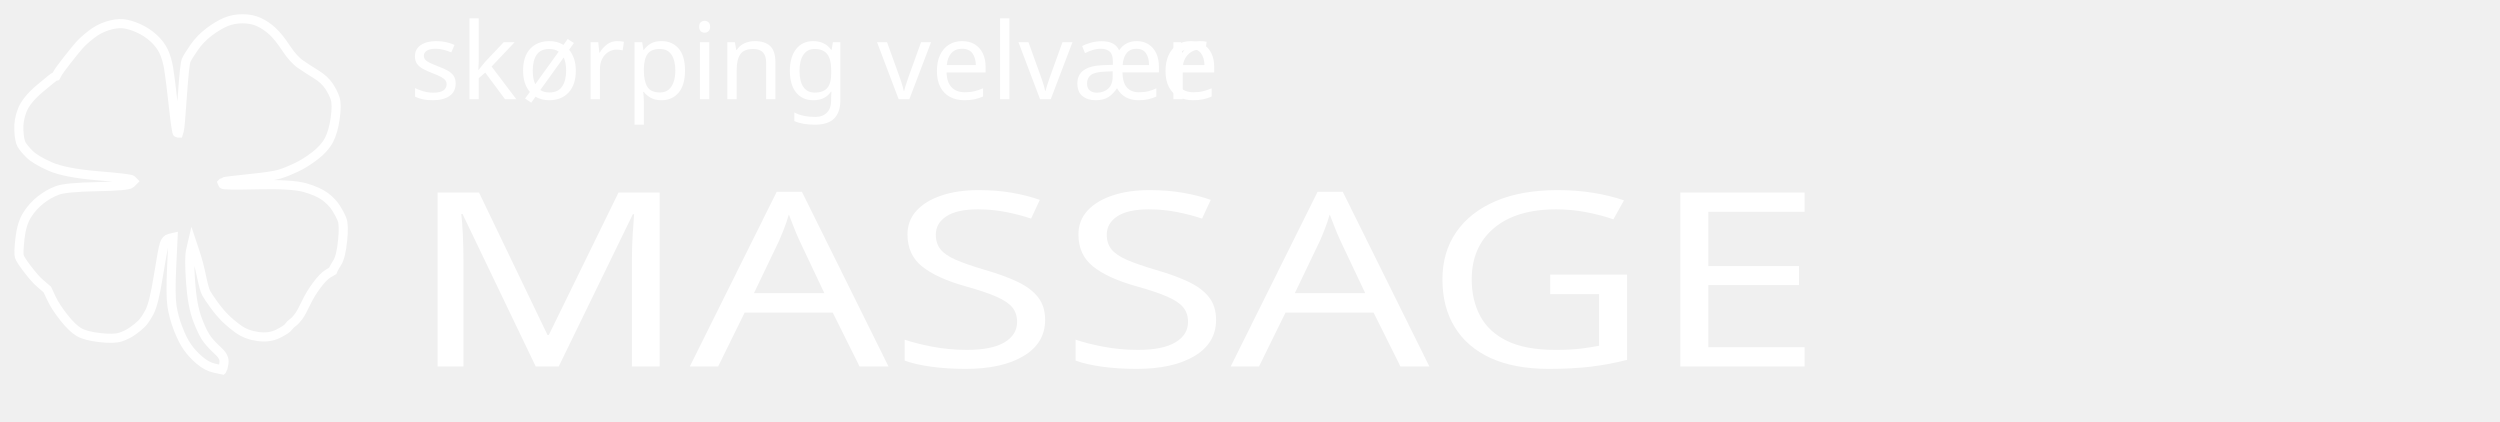
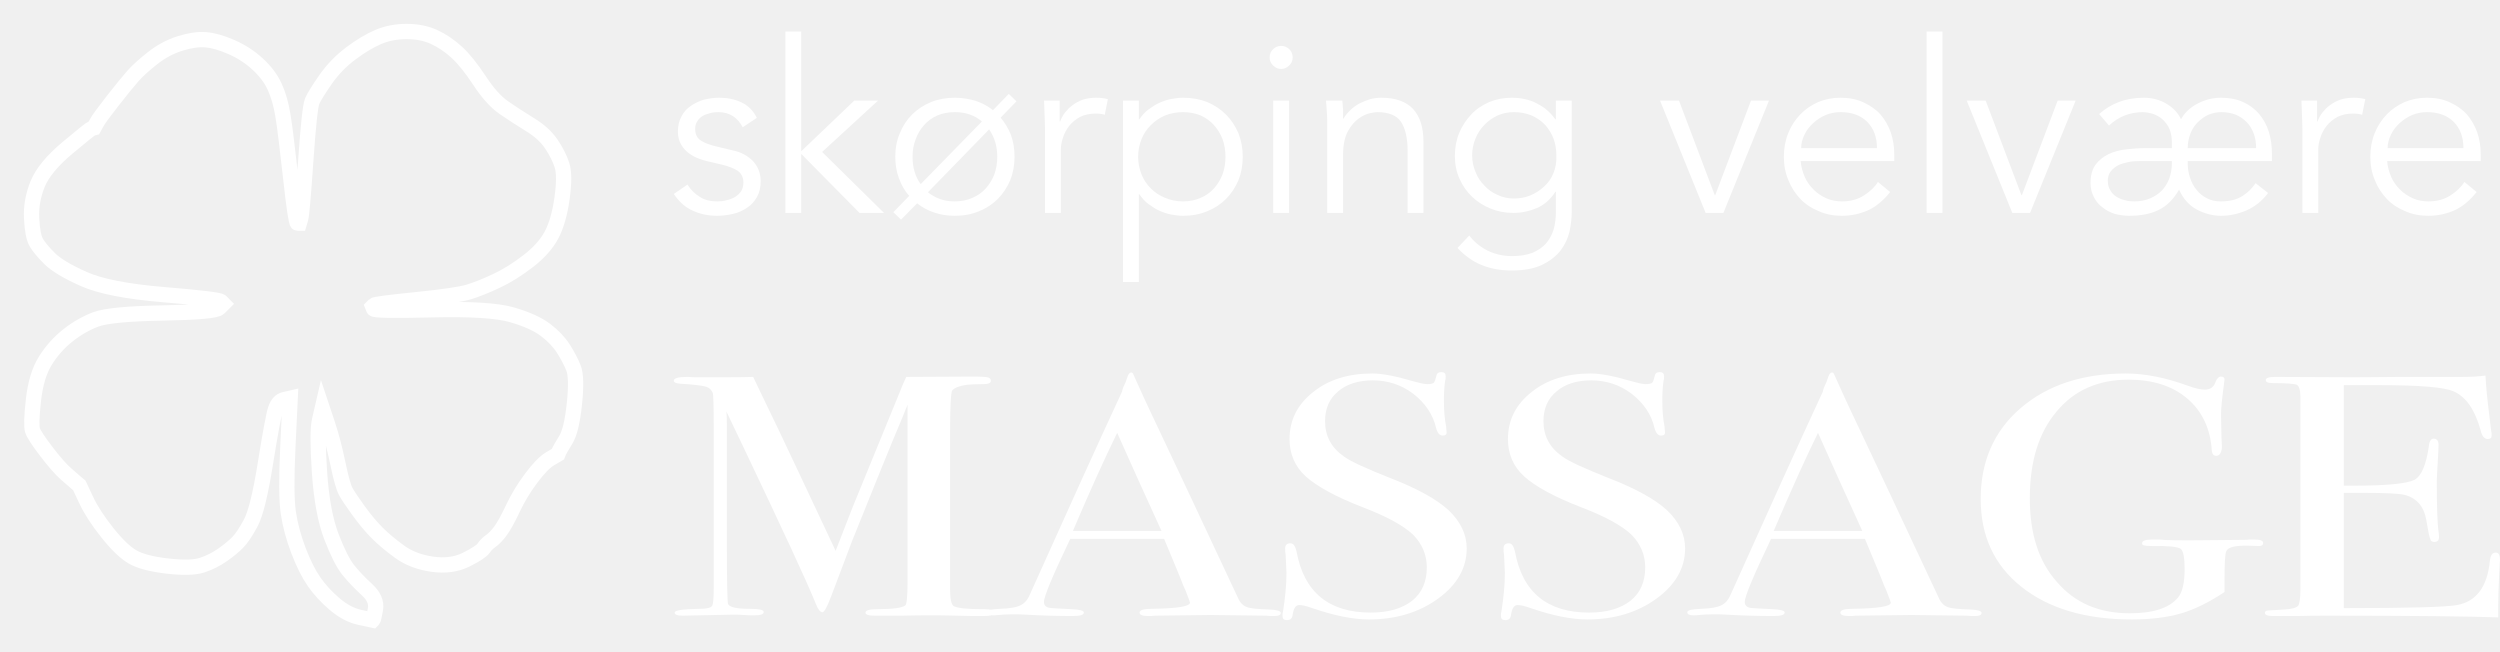
- <svg xmlns="http://www.w3.org/2000/svg" width="100%" height="100%" viewBox="0 0 700 118" version="1.1" xml:space="preserve" style="fill-rule:evenodd;clip-rule:evenodd;">
-   <g transform="matrix(1,0,0,1,-1286.05,-48.3595)">
-     <g transform="matrix(1,0,0,1,1606.3,2.84217e-14)">
-       <g transform="matrix(0.595436,0,0,0.595436,-1458.9,-119.361)">
+ <svg xmlns="http://www.w3.org/2000/svg" width="100%" height="100%" viewBox="0 0 675 176" version="1.1" xml:space="preserve" style="fill-rule:evenodd;clip-rule:evenodd;">
+   <g transform="matrix(1,0,0,1,-1372.22,-207.001)">
+     <g transform="matrix(1,0,0,1,-0.270341,0)">
+       <g transform="matrix(0.808676,0,0,0.808676,-149.069,6.00457)">
        <g>
-           <g id="path2" transform="matrix(0.514299,0,0,0.514299,1913.17,283.671)">
+           <g id="path2" transform="matrix(0.612251,0,0,0.612251,1882.59,250.926)">
            <path d="M220.033,13.3C225.7,13.3 230.7,14.3 235.033,16.3C239.367,18.3 243.45,21.05 247.283,24.55C251.117,28.05 255.283,33.217 259.783,40.05C264.283,46.883 268.7,51.8 273.033,54.8C277.367,57.8 282.117,60.883 287.283,64.05C292.45,67.217 296.367,70.8 299.033,74.8C301.7,78.8 303.617,82.633 304.783,86.3C305.95,89.967 305.95,95.967 304.783,104.3C303.617,112.633 301.7,119.3 299.033,124.3C296.367,129.3 292.117,134.05 286.283,138.55C280.45,143.05 274.7,146.633 269.033,149.3C263.367,151.967 258.367,153.967 254.033,155.3C249.7,156.633 240.117,158.05 225.283,159.55C210.45,161.05 202.783,162.05 202.283,162.55L201.533,163.3L202.033,164.55C202.367,165.383 213.033,165.55 234.033,165.05C255.033,164.55 269.533,165.467 277.533,167.8C285.533,170.133 291.617,172.883 295.783,176.05C299.95,179.217 303.2,182.633 305.533,186.3C307.867,189.967 309.7,193.467 311.033,196.8C312.367,200.133 312.533,206.633 311.533,216.3C310.533,225.967 308.95,232.55 306.783,236.05C304.617,239.55 303.367,241.717 303.033,242.55L302.533,243.8L298.283,246.3C295.45,247.967 292.033,251.467 288.033,256.8C284.033,262.133 280.7,267.633 278.033,273.3C275.367,278.967 273.117,283.05 271.283,285.55C269.45,288.05 267.7,289.883 266.033,291.05C264.367,292.217 263.033,293.55 262.033,295.05C261.033,296.55 257.867,298.633 252.533,301.3C247.2,303.967 241.033,304.8 234.033,303.8C227.033,302.8 221.117,300.55 216.283,297.05C211.45,293.55 207.367,290.133 204.033,286.8C200.7,283.467 197.283,279.383 193.783,274.55C190.283,269.717 187.95,266.217 186.783,264.05C185.617,261.883 184.2,256.8 182.533,248.8C180.867,240.8 179.033,233.8 177.033,227.8L174.033,218.8L172.533,225.3C171.533,229.633 171.533,239.133 172.533,253.8C173.533,268.467 175.7,280.133 179.033,288.8C182.367,297.467 185.45,303.55 188.283,307.05C191.117,310.55 194.45,314.05 198.283,317.55C202.117,321.05 203.7,324.633 203.033,328.3C202.367,331.967 201.95,333.883 201.783,334.05L201.533,334.3L194.533,332.8C189.867,331.8 185.283,329.383 180.783,325.55C176.283,321.717 172.533,317.633 169.533,313.3C166.533,308.967 163.7,303.3 161.033,296.3C158.367,289.3 156.533,282.467 155.533,275.8C154.533,269.133 154.45,257.05 155.283,239.55L156.533,213.3L153.283,214.05C151.117,214.55 149.533,216.3 148.533,219.3C147.533,222.3 145.7,232.133 143.033,248.8C140.367,265.467 137.7,276.3 135.033,281.3C132.367,286.3 129.95,289.883 127.783,292.05C125.617,294.217 122.867,296.467 119.533,298.8C116.2,301.133 112.533,302.967 108.533,304.3C104.533,305.633 98.2,305.8 89.533,304.8C80.867,303.8 74.533,302.133 70.533,299.8C66.533,297.467 61.95,293.05 56.783,286.55C51.617,280.05 47.783,274.133 45.283,268.8L41.533,260.8L40.033,259.55C39.033,258.717 37.117,257.05 34.283,254.55C31.45,252.05 27.867,247.967 23.533,242.3C19.2,236.633 16.7,232.8 16.033,230.8C15.367,228.8 15.533,223.3 16.533,214.3C17.533,205.3 19.7,198.133 23.033,192.8C26.367,187.467 30.45,182.883 35.283,179.05C40.117,175.217 45.2,172.3 50.533,170.3C55.867,168.3 68.033,167.133 87.033,166.8C106.033,166.467 116.283,165.55 117.783,164.05L120.033,161.8L118.783,160.55C117.95,159.717 107.533,158.467 87.533,156.8C67.533,155.133 53.033,152.3 44.033,148.3C35.033,144.3 28.783,140.55 25.283,137.05C21.783,133.55 19.367,130.633 18.033,128.3C16.7,125.967 15.867,121.633 15.533,115.3C15.2,108.967 16.283,102.717 18.783,96.55C21.283,90.383 26.7,83.8 35.033,76.8C43.367,69.8 47.867,66.217 48.533,66.05L49.533,65.8L51.033,63.05C52.033,61.217 54.95,57.217 59.783,51.05C64.617,44.883 68.283,40.383 70.783,37.55C73.283,34.717 76.867,31.467 81.533,27.8C86.2,24.133 91.2,21.467 96.533,19.8C101.867,18.133 106.533,17.467 110.533,17.8C114.533,18.133 119.2,19.467 124.533,21.8C129.867,24.133 134.617,27.217 138.783,31.05C142.95,34.883 146.033,38.967 148.033,43.3C150.033,47.633 151.533,52.8 152.533,58.8C153.533,64.8 154.95,76.133 156.783,92.8C158.617,109.467 159.867,117.8 160.533,117.8L161.533,117.8L162.283,115.3C162.783,113.633 163.7,103.133 165.033,83.8C166.367,64.467 167.533,53.633 168.533,51.3C169.533,48.967 171.95,45.05 175.783,39.55C179.617,34.05 184.2,29.3 189.533,25.3C194.867,21.3 199.867,18.3 204.533,16.3C209.2,14.3 214.367,13.3 220.033,13.3L220.033,13.3Z" style="fill:none;stroke:white;stroke-width:8.33px;" />
          </g>
          <g transform="matrix(0.439269,0,0,0.343599,1755.01,97.0115)">
-             <text x="794.198px" y="1038.96px" style="font-family:'BodoniSvtyTwoITCTT-Book', 'Bodoni 72';font-size:333.337px;fill:white;">MASSAGE</text>
+             <g transform="matrix(333.337,0,0,333.337,794.198,1038.96)">
+               <path d="M0.747,-0.008C0.747,-0.001 0.74,0.002 0.726,0.002L0.715,0.002C0.706,0.002 0.689,0.002 0.664,0.001C0.639,0 0.62,-0 0.607,-0C0.587,-0 0.564,0 0.537,0.001L0.476,0.001C0.462,0.001 0.455,-0.002 0.455,-0.008C0.455,-0.015 0.465,-0.018 0.484,-0.018C0.518,-0.018 0.539,-0.022 0.546,-0.029C0.549,-0.032 0.551,-0.055 0.551,-0.096L0.551,-0.614C0.551,-0.613 0.547,-0.602 0.54,-0.579C0.513,-0.498 0.475,-0.377 0.424,-0.215L0.377,-0.056C0.368,-0.025 0.361,-0.009 0.357,-0.009C0.352,-0.009 0.347,-0.017 0.342,-0.033C0.323,-0.094 0.268,-0.245 0.178,-0.487L0.138,-0.594C0.139,-0.581 0.139,-0.564 0.139,-0.542L0.139,-0.217C0.139,-0.095 0.14,-0.033 0.142,-0.032C0.147,-0.023 0.163,-0.019 0.19,-0.019C0.212,-0.019 0.223,-0.016 0.223,-0.01C0.223,-0.003 0.216,-0 0.202,-0C0.193,-0 0.185,-0 0.178,-0.001C0.169,-0.002 0.16,-0.002 0.153,-0.002L0.038,0.001C0.026,0.001 0.02,-0.002 0.02,-0.008C0.02,-0.015 0.039,-0.018 0.077,-0.019C0.093,-0.019 0.102,-0.022 0.105,-0.027C0.108,-0.032 0.109,-0.05 0.109,-0.079L0.109,-0.558C0.109,-0.613 0.108,-0.643 0.107,-0.648C0.104,-0.657 0.099,-0.664 0.09,-0.667C0.081,-0.67 0.063,-0.673 0.034,-0.675C0.023,-0.676 0.018,-0.679 0.018,-0.684C0.018,-0.691 0.028,-0.695 0.047,-0.695C0.05,-0.695 0.055,-0.695 0.064,-0.694L0.116,-0.694C0.155,-0.694 0.183,-0.694 0.199,-0.695C0.202,-0.686 0.222,-0.634 0.258,-0.538C0.273,-0.498 0.316,-0.381 0.387,-0.188C0.4,-0.231 0.413,-0.274 0.426,-0.316L0.532,-0.647C0.538,-0.666 0.543,-0.682 0.548,-0.695L0.698,-0.696C0.72,-0.696 0.733,-0.695 0.736,-0.693C0.739,-0.691 0.741,-0.688 0.741,-0.684C0.741,-0.677 0.735,-0.674 0.724,-0.674C0.705,-0.674 0.693,-0.673 0.686,-0.672C0.67,-0.669 0.659,-0.664 0.653,-0.656C0.65,-0.651 0.648,-0.612 0.648,-0.539L0.648,-0.074C0.648,-0.047 0.651,-0.032 0.656,-0.027C0.665,-0.021 0.686,-0.018 0.721,-0.018L0.727,-0.018C0.74,-0.018 0.747,-0.015 0.747,-0.008Z" style="fill:white;fill-rule:nonzero;" />
+             </g>
+             <g transform="matrix(333.337,0,0,333.337,1045.87,1038.96)">
+               <path d="M0.647,-0.007C0.647,-0.001 0.642,0.002 0.632,0.002C0.625,0.002 0.619,0.002 0.614,0.001L0.487,-0.001L0.36,0.001C0.355,0.002 0.35,0.002 0.345,0.002C0.332,0.002 0.325,-0.001 0.325,-0.008C0.325,-0.015 0.334,-0.019 0.352,-0.019C0.411,-0.02 0.44,-0.026 0.44,-0.037C0.44,-0.038 0.439,-0.04 0.438,-0.045L0.43,-0.072L0.425,-0.086C0.419,-0.107 0.404,-0.152 0.381,-0.223L0.167,-0.223C0.127,-0.116 0.107,-0.055 0.107,-0.039C0.107,-0.03 0.111,-0.024 0.119,-0.022C0.121,-0.021 0.138,-0.02 0.169,-0.018C0.188,-0.017 0.198,-0.014 0.198,-0.008C0.198,-0.001 0.189,0.002 0.172,0.002C0.141,0.002 0.106,0.001 0.065,-0.002C0.055,-0.003 0.045,-0.003 0.034,-0.003C0.023,-0.003 0.013,-0.002 0.003,-0.001C-0.002,-0 -0.007,-0 -0.01,-0C-0.019,-0 -0.024,-0.003 -0.024,-0.009C-0.024,-0.015 -0.014,-0.018 0.008,-0.019C0.028,-0.02 0.044,-0.023 0.053,-0.029C0.062,-0.034 0.07,-0.045 0.075,-0.061C0.161,-0.306 0.231,-0.503 0.285,-0.652C0.286,-0.66 0.289,-0.669 0.293,-0.679L0.298,-0.697C0.3,-0.704 0.303,-0.708 0.306,-0.708C0.308,-0.708 0.31,-0.706 0.311,-0.702C0.32,-0.676 0.339,-0.622 0.37,-0.539C0.394,-0.474 0.454,-0.312 0.549,-0.052C0.554,-0.037 0.561,-0.028 0.57,-0.024C0.578,-0.02 0.595,-0.018 0.621,-0.017C0.638,-0.016 0.647,-0.013 0.647,-0.007ZM0.375,-0.246C0.364,-0.276 0.347,-0.326 0.322,-0.395L0.274,-0.532C0.246,-0.459 0.212,-0.363 0.173,-0.246L0.375,-0.246Z" style="fill:white;fill-rule:nonzero;" />
+             </g>
+             <g transform="matrix(333.337,0,0,333.337,1246.54,1038.96)">
+               <path d="M0.469,-0.195C0.469,-0.138 0.447,-0.089 0.404,-0.049C0.36,-0.008 0.307,0.012 0.246,0.012C0.21,0.012 0.167,0.001 0.117,-0.021C0.104,-0.027 0.094,-0.03 0.087,-0.03C0.079,-0.03 0.074,-0.02 0.072,-0.001C0.071,0.009 0.067,0.014 0.059,0.014C0.052,0.014 0.049,0.01 0.049,0.002C0.049,-0.003 0.049,-0.007 0.05,-0.01C0.055,-0.051 0.058,-0.088 0.058,-0.123C0.058,-0.13 0.057,-0.148 0.056,-0.179C0.055,-0.183 0.055,-0.188 0.055,-0.195C0.055,-0.205 0.059,-0.21 0.067,-0.21C0.074,-0.21 0.078,-0.202 0.081,-0.186C0.098,-0.067 0.155,-0.008 0.25,-0.008C0.291,-0.008 0.322,-0.02 0.345,-0.043C0.367,-0.066 0.378,-0.098 0.378,-0.14C0.378,-0.177 0.367,-0.209 0.346,-0.236C0.324,-0.262 0.287,-0.288 0.234,-0.314C0.171,-0.345 0.127,-0.376 0.102,-0.405C0.077,-0.434 0.065,-0.471 0.065,-0.514C0.065,-0.569 0.083,-0.615 0.119,-0.651C0.154,-0.687 0.199,-0.705 0.254,-0.705C0.277,-0.705 0.308,-0.697 0.348,-0.682C0.362,-0.677 0.372,-0.674 0.379,-0.674C0.386,-0.674 0.391,-0.675 0.394,-0.678C0.396,-0.681 0.398,-0.688 0.4,-0.699C0.401,-0.706 0.405,-0.709 0.411,-0.709C0.418,-0.709 0.421,-0.705 0.421,-0.697C0.421,-0.692 0.421,-0.688 0.42,-0.685C0.418,-0.669 0.417,-0.65 0.417,-0.627C0.417,-0.595 0.419,-0.57 0.422,-0.551L0.423,-0.535C0.424,-0.528 0.421,-0.524 0.414,-0.524C0.407,-0.524 0.402,-0.532 0.399,-0.547C0.392,-0.586 0.374,-0.619 0.347,-0.646C0.32,-0.672 0.289,-0.685 0.255,-0.685C0.222,-0.685 0.195,-0.674 0.176,-0.653C0.156,-0.632 0.146,-0.603 0.146,-0.566C0.146,-0.523 0.16,-0.489 0.189,-0.463C0.205,-0.448 0.24,-0.428 0.293,-0.401C0.356,-0.37 0.401,-0.338 0.428,-0.306C0.455,-0.273 0.469,-0.236 0.469,-0.195Z" style="fill:white;fill-rule:nonzero;" />
+             </g>
+             <g transform="matrix(333.337,0,0,333.337,1412.54,1038.96)">
+               <path d="M0.469,-0.195C0.469,-0.138 0.447,-0.089 0.404,-0.049C0.36,-0.008 0.307,0.012 0.246,0.012C0.21,0.012 0.167,0.001 0.117,-0.021C0.104,-0.027 0.094,-0.03 0.087,-0.03C0.079,-0.03 0.074,-0.02 0.072,-0.001C0.071,0.009 0.067,0.014 0.059,0.014C0.052,0.014 0.049,0.01 0.049,0.002C0.049,-0.003 0.049,-0.007 0.05,-0.01C0.055,-0.051 0.058,-0.088 0.058,-0.123C0.058,-0.13 0.057,-0.148 0.056,-0.179C0.055,-0.183 0.055,-0.188 0.055,-0.195C0.055,-0.205 0.059,-0.21 0.067,-0.21C0.074,-0.21 0.078,-0.202 0.081,-0.186C0.098,-0.067 0.155,-0.008 0.25,-0.008C0.291,-0.008 0.322,-0.02 0.345,-0.043C0.367,-0.066 0.378,-0.098 0.378,-0.14C0.378,-0.177 0.367,-0.209 0.346,-0.236C0.324,-0.262 0.287,-0.288 0.234,-0.314C0.171,-0.345 0.127,-0.376 0.102,-0.405C0.077,-0.434 0.065,-0.471 0.065,-0.514C0.065,-0.569 0.083,-0.615 0.119,-0.651C0.154,-0.687 0.199,-0.705 0.254,-0.705C0.277,-0.705 0.308,-0.697 0.348,-0.682C0.362,-0.677 0.372,-0.674 0.379,-0.674C0.386,-0.674 0.391,-0.675 0.394,-0.678C0.396,-0.681 0.398,-0.688 0.4,-0.699C0.401,-0.706 0.405,-0.709 0.411,-0.709C0.418,-0.709 0.421,-0.705 0.421,-0.697C0.421,-0.692 0.421,-0.688 0.42,-0.685C0.418,-0.669 0.417,-0.65 0.417,-0.627C0.417,-0.595 0.419,-0.57 0.422,-0.551L0.423,-0.535C0.424,-0.528 0.421,-0.524 0.414,-0.524C0.407,-0.524 0.402,-0.532 0.399,-0.547C0.392,-0.586 0.374,-0.619 0.347,-0.646C0.32,-0.672 0.289,-0.685 0.255,-0.685C0.222,-0.685 0.195,-0.674 0.176,-0.653C0.156,-0.632 0.146,-0.603 0.146,-0.566C0.146,-0.523 0.16,-0.489 0.189,-0.463C0.205,-0.448 0.24,-0.428 0.293,-0.401C0.356,-0.37 0.401,-0.338 0.428,-0.306C0.455,-0.273 0.469,-0.236 0.469,-0.195Z" style="fill:white;fill-rule:nonzero;" />
+             </g>
+             <g transform="matrix(333.337,0,0,333.337,1578.54,1038.96)">
+               <path d="M0.647,-0.007C0.647,-0.001 0.642,0.002 0.632,0.002C0.625,0.002 0.619,0.002 0.614,0.001L0.487,-0.001L0.36,0.001C0.355,0.002 0.35,0.002 0.345,0.002C0.332,0.002 0.325,-0.001 0.325,-0.008C0.325,-0.015 0.334,-0.019 0.352,-0.019C0.411,-0.02 0.44,-0.026 0.44,-0.037C0.44,-0.038 0.439,-0.04 0.438,-0.045L0.43,-0.072L0.425,-0.086C0.419,-0.107 0.404,-0.152 0.381,-0.223L0.167,-0.223C0.127,-0.116 0.107,-0.055 0.107,-0.039C0.107,-0.03 0.111,-0.024 0.119,-0.022C0.121,-0.021 0.138,-0.02 0.169,-0.018C0.188,-0.017 0.198,-0.014 0.198,-0.008C0.198,-0.001 0.189,0.002 0.172,0.002C0.141,0.002 0.106,0.001 0.065,-0.002C0.055,-0.003 0.045,-0.003 0.034,-0.003C0.023,-0.003 0.013,-0.002 0.003,-0.001C-0.002,-0 -0.007,-0 -0.01,-0C-0.019,-0 -0.024,-0.003 -0.024,-0.009C-0.024,-0.015 -0.014,-0.018 0.008,-0.019C0.028,-0.02 0.044,-0.023 0.053,-0.029C0.062,-0.034 0.07,-0.045 0.075,-0.061C0.161,-0.306 0.231,-0.503 0.285,-0.652C0.286,-0.66 0.289,-0.669 0.293,-0.679L0.298,-0.697C0.3,-0.704 0.303,-0.708 0.306,-0.708C0.308,-0.708 0.31,-0.706 0.311,-0.702C0.32,-0.676 0.339,-0.622 0.37,-0.539C0.394,-0.474 0.454,-0.312 0.549,-0.052C0.554,-0.037 0.561,-0.028 0.57,-0.024C0.578,-0.02 0.595,-0.018 0.621,-0.017C0.638,-0.016 0.647,-0.013 0.647,-0.007ZM0.375,-0.246C0.364,-0.276 0.347,-0.326 0.322,-0.395L0.274,-0.532C0.246,-0.459 0.212,-0.363 0.173,-0.246L0.375,-0.246Z" style="fill:white;fill-rule:nonzero;" />
+             </g>
+             <g transform="matrix(333.337,0,0,333.337,1779.21,1038.96)">
+               <path d="M0.687,-0.211C0.687,-0.205 0.684,-0.202 0.678,-0.202L0.655,-0.203C0.624,-0.204 0.607,-0.199 0.603,-0.187C0.6,-0.179 0.599,-0.15 0.599,-0.1L0.599,-0.068C0.565,-0.039 0.532,-0.018 0.501,-0.006C0.469,0.006 0.431,0.012 0.387,0.012C0.282,0.012 0.198,-0.02 0.136,-0.083C0.074,-0.146 0.043,-0.231 0.043,-0.339C0.043,-0.448 0.073,-0.537 0.134,-0.604C0.195,-0.671 0.275,-0.705 0.374,-0.705C0.417,-0.705 0.465,-0.693 0.516,-0.669C0.531,-0.662 0.544,-0.658 0.554,-0.658C0.567,-0.658 0.575,-0.666 0.579,-0.682C0.582,-0.691 0.586,-0.696 0.591,-0.696C0.596,-0.696 0.599,-0.693 0.599,-0.688C0.599,-0.686 0.598,-0.679 0.597,-0.667C0.593,-0.629 0.591,-0.602 0.591,-0.585L0.592,-0.52C0.593,-0.497 0.593,-0.486 0.593,-0.489C0.592,-0.473 0.587,-0.465 0.58,-0.465C0.574,-0.465 0.571,-0.47 0.57,-0.479C0.567,-0.544 0.548,-0.595 0.514,-0.632C0.48,-0.669 0.435,-0.687 0.38,-0.687C0.311,-0.687 0.256,-0.656 0.216,-0.594C0.175,-0.532 0.155,-0.448 0.155,-0.341C0.155,-0.238 0.175,-0.157 0.217,-0.097C0.258,-0.036 0.313,-0.006 0.383,-0.006C0.436,-0.006 0.473,-0.021 0.493,-0.052C0.503,-0.067 0.508,-0.095 0.508,-0.135C0.508,-0.168 0.505,-0.188 0.499,-0.194C0.492,-0.2 0.47,-0.203 0.433,-0.202C0.424,-0.202 0.418,-0.203 0.415,-0.204C0.412,-0.205 0.411,-0.207 0.411,-0.21C0.411,-0.217 0.418,-0.221 0.433,-0.221L0.451,-0.221C0.461,-0.219 0.496,-0.218 0.557,-0.219L0.641,-0.22C0.646,-0.22 0.651,-0.22 0.656,-0.221L0.667,-0.221C0.68,-0.221 0.687,-0.218 0.687,-0.211Z" style="fill:white;fill-rule:nonzero;" />
+             </g>
+             <g transform="matrix(333.337,0,0,333.337,2000.88,1038.96)">
+               <path d="M0.562,-0.162C0.562,-0.159 0.561,-0.143 0.56,-0.113C0.559,-0.083 0.558,-0.054 0.558,-0.027L0.558,0.006C0.493,0.003 0.363,0.001 0.17,0.001C0.147,0.001 0.124,0.001 0.101,0.002L0.045,0.002C0.032,0.002 0.026,-0.001 0.026,-0.007C0.026,-0.011 0.028,-0.013 0.032,-0.014C0.034,-0.014 0.047,-0.015 0.07,-0.017C0.087,-0.018 0.098,-0.022 0.102,-0.028C0.105,-0.034 0.107,-0.05 0.107,-0.075L0.107,-0.637C0.107,-0.656 0.104,-0.668 0.099,-0.672C0.093,-0.675 0.075,-0.677 0.044,-0.677C0.033,-0.677 0.028,-0.68 0.028,-0.686C0.028,-0.692 0.035,-0.695 0.05,-0.695L0.221,-0.694C0.227,-0.694 0.265,-0.694 0.334,-0.695L0.474,-0.695C0.494,-0.695 0.512,-0.696 0.529,-0.699C0.53,-0.67 0.533,-0.631 0.538,-0.58L0.542,-0.537C0.543,-0.534 0.543,-0.529 0.543,-0.524C0.543,-0.517 0.54,-0.514 0.534,-0.514C0.527,-0.514 0.521,-0.522 0.518,-0.539C0.505,-0.599 0.485,-0.637 0.456,-0.653C0.435,-0.665 0.379,-0.671 0.288,-0.671L0.206,-0.671L0.206,-0.378L0.23,-0.378C0.305,-0.378 0.35,-0.384 0.367,-0.395C0.383,-0.406 0.394,-0.439 0.4,-0.494C0.401,-0.508 0.405,-0.515 0.411,-0.515C0.418,-0.515 0.422,-0.509 0.422,-0.497C0.422,-0.485 0.421,-0.467 0.42,-0.444C0.419,-0.421 0.418,-0.403 0.418,-0.391C0.418,-0.32 0.419,-0.271 0.422,-0.244C0.423,-0.237 0.423,-0.232 0.423,-0.227C0.423,-0.218 0.419,-0.214 0.412,-0.214C0.407,-0.214 0.404,-0.217 0.403,-0.223C0.401,-0.228 0.398,-0.247 0.394,-0.278C0.389,-0.317 0.372,-0.342 0.345,-0.351C0.333,-0.355 0.302,-0.357 0.251,-0.357L0.206,-0.357L0.206,-0.021C0.353,-0.021 0.439,-0.024 0.464,-0.03C0.508,-0.04 0.533,-0.083 0.539,-0.158C0.54,-0.175 0.545,-0.183 0.552,-0.183C0.559,-0.183 0.562,-0.176 0.562,-0.162Z" style="fill:white;fill-rule:nonzero;" />
+             </g>
          </g>
-           <g transform="matrix(0.350235,0,0,0.350235,1741.84,-75.7654)">
-             <text x="1036.53px" y="1153.73px" style="font-family:'Avenir-Book', 'Avenir';font-size:142.761px;fill:white;">skørping velvær<tspan x="2043.71px " y="1153.73px ">e</tspan>
-             </text>
+           <g transform="matrix(0.5612,0,0,0.5612,1522.17,-327.836)">
+             <g transform="matrix(142.761,0,0,142.761,1036.53,1153.73)">
+               <path d="M0.32,-0.357C0.31,-0.376 0.297,-0.392 0.28,-0.403C0.263,-0.414 0.243,-0.42 0.219,-0.42C0.208,-0.42 0.196,-0.419 0.185,-0.416C0.173,-0.413 0.162,-0.409 0.153,-0.404C0.144,-0.398 0.136,-0.391 0.131,-0.382C0.125,-0.373 0.122,-0.363 0.122,-0.35C0.122,-0.328 0.13,-0.312 0.145,-0.302C0.16,-0.292 0.183,-0.283 0.214,-0.276L0.281,-0.26C0.314,-0.253 0.341,-0.238 0.363,-0.216C0.384,-0.193 0.395,-0.165 0.395,-0.132C0.395,-0.107 0.39,-0.085 0.38,-0.067C0.369,-0.048 0.356,-0.033 0.339,-0.022C0.322,-0.01 0.302,-0.001 0.28,0.004C0.258,0.009 0.236,0.012 0.213,0.012C0.177,0.012 0.143,0.005 0.113,-0.009C0.082,-0.022 0.055,-0.046 0.033,-0.079L0.09,-0.118C0.103,-0.097 0.12,-0.08 0.141,-0.067C0.161,-0.054 0.185,-0.048 0.213,-0.048C0.226,-0.048 0.24,-0.049 0.253,-0.053C0.266,-0.056 0.278,-0.06 0.289,-0.067C0.299,-0.073 0.307,-0.081 0.314,-0.091C0.32,-0.101 0.323,-0.113 0.323,-0.126C0.323,-0.149 0.314,-0.166 0.297,-0.177C0.28,-0.187 0.259,-0.195 0.234,-0.201L0.17,-0.216C0.162,-0.218 0.151,-0.221 0.138,-0.226C0.124,-0.231 0.111,-0.238 0.098,-0.247C0.085,-0.256 0.073,-0.269 0.064,-0.284C0.055,-0.299 0.05,-0.317 0.05,-0.339C0.05,-0.363 0.055,-0.384 0.065,-0.402C0.074,-0.42 0.087,-0.435 0.104,-0.446C0.12,-0.457 0.138,-0.466 0.159,-0.472C0.18,-0.477 0.201,-0.48 0.223,-0.48C0.256,-0.48 0.286,-0.474 0.314,-0.461C0.342,-0.448 0.364,-0.427 0.379,-0.396L0.32,-0.357Z" style="fill:white;fill-rule:nonzero;" />
+             </g>
+             <g transform="matrix(142.761,0,0,142.761,1097.34,1153.73)">
+               <path d="M0.138,-0.257L0.359,-0.468L0.458,-0.468L0.225,-0.254L0.483,-0L0.381,-0L0.138,-0.246L0.138,-0L0.072,-0L0.072,-0.756L0.138,-0.756L0.138,-0.257Z" style="fill:white;fill-rule:nonzero;" />
+             </g>
+             <g transform="matrix(142.761,0,0,142.761,1166.15,1153.73)">
+               <path d="M0.487,-0.397C0.505,-0.376 0.519,-0.352 0.53,-0.325C0.54,-0.297 0.545,-0.267 0.545,-0.234C0.545,-0.199 0.539,-0.166 0.527,-0.136C0.514,-0.106 0.497,-0.08 0.475,-0.058C0.453,-0.036 0.427,-0.019 0.397,-0.007C0.366,0.006 0.333,0.012 0.296,0.012C0.264,0.012 0.235,0.007 0.209,-0.002C0.182,-0.011 0.159,-0.024 0.139,-0.04L0.072,0.028L0.04,-0.003L0.106,-0.071C0.087,-0.092 0.073,-0.117 0.063,-0.145C0.053,-0.172 0.048,-0.202 0.048,-0.234C0.048,-0.269 0.054,-0.302 0.067,-0.332C0.079,-0.362 0.096,-0.388 0.118,-0.41C0.14,-0.432 0.166,-0.449 0.197,-0.462C0.227,-0.474 0.26,-0.48 0.296,-0.48C0.327,-0.48 0.356,-0.475 0.383,-0.467C0.41,-0.458 0.434,-0.445 0.455,-0.428L0.521,-0.496L0.553,-0.465L0.487,-0.397ZM0.409,-0.381C0.379,-0.407 0.341,-0.42 0.296,-0.42C0.269,-0.42 0.244,-0.415 0.223,-0.406C0.201,-0.396 0.183,-0.383 0.168,-0.366C0.153,-0.349 0.141,-0.33 0.133,-0.307C0.124,-0.284 0.12,-0.26 0.12,-0.234C0.12,-0.189 0.131,-0.151 0.154,-0.12L0.409,-0.381ZM0.184,-0.086C0.199,-0.074 0.215,-0.065 0.234,-0.058C0.253,-0.051 0.273,-0.048 0.296,-0.048C0.323,-0.048 0.348,-0.053 0.37,-0.063C0.391,-0.072 0.41,-0.085 0.425,-0.102C0.44,-0.119 0.452,-0.138 0.461,-0.161C0.469,-0.184 0.473,-0.208 0.473,-0.234C0.473,-0.277 0.462,-0.315 0.439,-0.348L0.184,-0.086Z" style="fill:white;fill-rule:nonzero;" />
+             </g>
+             <g transform="matrix(142.761,0,0,142.761,1250.81,1153.73)">
+               <path d="M0.079,-0.322C0.079,-0.343 0.079,-0.364 0.078,-0.385C0.077,-0.406 0.076,-0.434 0.075,-0.468L0.14,-0.468L0.14,-0.381L0.142,-0.381C0.147,-0.394 0.153,-0.406 0.162,-0.418C0.171,-0.429 0.181,-0.44 0.194,-0.449C0.206,-0.458 0.22,-0.466 0.237,-0.472C0.253,-0.477 0.271,-0.48 0.292,-0.48C0.311,-0.48 0.327,-0.478 0.341,-0.474L0.328,-0.409C0.319,-0.412 0.307,-0.414 0.29,-0.414C0.265,-0.414 0.243,-0.409 0.225,-0.4C0.207,-0.39 0.192,-0.378 0.18,-0.363C0.168,-0.347 0.159,-0.331 0.154,-0.314C0.148,-0.297 0.145,-0.28 0.145,-0.264L0.145,-0L0.079,-0L0.079,-0.322Z" style="fill:white;fill-rule:nonzero;" />
+             </g>
+             <g transform="matrix(142.761,0,0,142.761,1298.21,1153.73)">
+               <path d="M0.499,-0.234C0.499,-0.26 0.495,-0.284 0.487,-0.307C0.478,-0.33 0.466,-0.349 0.451,-0.366C0.436,-0.383 0.417,-0.396 0.396,-0.406C0.374,-0.415 0.349,-0.42 0.322,-0.42C0.295,-0.42 0.27,-0.415 0.247,-0.406C0.224,-0.396 0.205,-0.383 0.188,-0.366C0.171,-0.349 0.158,-0.33 0.149,-0.307C0.14,-0.284 0.135,-0.26 0.135,-0.234C0.135,-0.208 0.14,-0.184 0.149,-0.161C0.158,-0.138 0.171,-0.119 0.188,-0.102C0.205,-0.085 0.224,-0.072 0.247,-0.063C0.27,-0.053 0.295,-0.048 0.322,-0.048C0.349,-0.048 0.374,-0.053 0.396,-0.063C0.417,-0.072 0.436,-0.085 0.451,-0.102C0.466,-0.119 0.478,-0.138 0.487,-0.161C0.495,-0.184 0.499,-0.208 0.499,-0.234ZM0.072,-0.468L0.138,-0.468L0.138,-0.39L0.14,-0.39C0.151,-0.406 0.163,-0.42 0.178,-0.431C0.193,-0.442 0.208,-0.452 0.224,-0.459C0.24,-0.466 0.257,-0.472 0.274,-0.475C0.291,-0.478 0.307,-0.48 0.322,-0.48C0.359,-0.48 0.392,-0.474 0.423,-0.462C0.453,-0.449 0.479,-0.432 0.501,-0.41C0.523,-0.388 0.54,-0.362 0.553,-0.332C0.565,-0.302 0.571,-0.269 0.571,-0.234C0.571,-0.199 0.565,-0.166 0.553,-0.136C0.54,-0.106 0.523,-0.08 0.501,-0.058C0.479,-0.036 0.453,-0.019 0.423,-0.007C0.392,0.006 0.359,0.012 0.322,0.012C0.307,0.012 0.291,0.01 0.274,0.007C0.257,0.004 0.24,-0.002 0.224,-0.009C0.208,-0.016 0.193,-0.026 0.178,-0.037C0.163,-0.048 0.151,-0.062 0.14,-0.078L0.138,-0.078L0.138,0.288L0.072,0.288L0.072,-0.468Z" style="fill:white;fill-rule:nonzero;" />
+             </g>
+             <g transform="matrix(142.761,0,0,142.761,1385.44,1153.73)">
+               <path d="M0.168,-0.648C0.168,-0.634 0.163,-0.623 0.153,-0.614C0.143,-0.604 0.132,-0.6 0.12,-0.6C0.108,-0.6 0.097,-0.604 0.087,-0.614C0.077,-0.623 0.072,-0.634 0.072,-0.648C0.072,-0.662 0.077,-0.674 0.087,-0.683C0.097,-0.692 0.108,-0.696 0.12,-0.696C0.132,-0.696 0.143,-0.692 0.153,-0.683C0.163,-0.674 0.168,-0.662 0.168,-0.648ZM0.153,-0L0.087,-0L0.087,-0.468L0.153,-0.468L0.153,-0Z" style="fill:white;fill-rule:nonzero;" />
+             </g>
+             <g transform="matrix(142.761,0,0,142.761,1419.7,1153.73)">
+               <path d="M0.135,-0.468C0.136,-0.455 0.137,-0.443 0.138,-0.431C0.138,-0.418 0.138,-0.406 0.138,-0.393L0.14,-0.393C0.147,-0.406 0.157,-0.417 0.168,-0.428C0.179,-0.439 0.192,-0.448 0.206,-0.456C0.22,-0.463 0.235,-0.469 0.251,-0.474C0.266,-0.478 0.282,-0.48 0.297,-0.48C0.357,-0.48 0.401,-0.464 0.43,-0.433C0.459,-0.401 0.473,-0.356 0.473,-0.297L0.473,-0L0.407,-0L0.407,-0.259C0.407,-0.311 0.398,-0.351 0.38,-0.379C0.362,-0.406 0.329,-0.42 0.28,-0.42C0.277,-0.42 0.267,-0.419 0.252,-0.416C0.237,-0.413 0.221,-0.406 0.204,-0.394C0.187,-0.382 0.171,-0.364 0.158,-0.34C0.145,-0.316 0.138,-0.283 0.138,-0.24L0.138,-0L0.072,-0L0.072,-0.365C0.072,-0.378 0.072,-0.394 0.071,-0.413C0.07,-0.432 0.068,-0.451 0.067,-0.468L0.135,-0.468Z" style="fill:white;fill-rule:nonzero;" />
+             </g>
+             <g transform="matrix(142.761,0,0,142.761,1499.07,1153.73)">
+               <path d="M0.12,-0.24C0.12,-0.215 0.125,-0.192 0.134,-0.171C0.142,-0.149 0.155,-0.13 0.171,-0.114C0.186,-0.097 0.205,-0.084 0.226,-0.075C0.247,-0.065 0.269,-0.06 0.294,-0.06C0.318,-0.06 0.341,-0.064 0.363,-0.073C0.384,-0.082 0.403,-0.094 0.42,-0.11C0.437,-0.125 0.45,-0.144 0.459,-0.166C0.468,-0.188 0.472,-0.213 0.471,-0.24C0.471,-0.265 0.467,-0.288 0.459,-0.31C0.451,-0.331 0.439,-0.35 0.424,-0.367C0.409,-0.383 0.39,-0.396 0.368,-0.406C0.346,-0.415 0.321,-0.42 0.294,-0.42C0.269,-0.42 0.247,-0.415 0.226,-0.406C0.205,-0.396 0.186,-0.383 0.171,-0.367C0.155,-0.35 0.142,-0.331 0.134,-0.31C0.125,-0.288 0.12,-0.265 0.12,-0.24ZM0.108,0.094C0.127,0.12 0.153,0.141 0.184,0.157C0.215,0.172 0.249,0.18 0.287,0.18C0.32,0.18 0.349,0.175 0.372,0.166C0.395,0.156 0.414,0.143 0.429,0.126C0.443,0.109 0.453,0.09 0.46,0.068C0.466,0.045 0.469,0.021 0.469,-0.004L0.469,-0.088L0.467,-0.088C0.446,-0.056 0.42,-0.033 0.389,-0.02C0.358,-0.007 0.326,-0 0.292,-0C0.258,-0 0.226,-0.006 0.197,-0.018C0.167,-0.03 0.141,-0.047 0.119,-0.068C0.097,-0.089 0.08,-0.114 0.067,-0.143C0.054,-0.172 0.048,-0.204 0.048,-0.238C0.048,-0.272 0.054,-0.304 0.066,-0.333C0.078,-0.362 0.095,-0.388 0.116,-0.41C0.136,-0.432 0.162,-0.449 0.191,-0.462C0.22,-0.474 0.251,-0.48 0.286,-0.48C0.3,-0.48 0.315,-0.479 0.331,-0.476C0.346,-0.473 0.362,-0.469 0.378,-0.462C0.393,-0.455 0.409,-0.446 0.424,-0.435C0.439,-0.423 0.454,-0.408 0.467,-0.39L0.469,-0.39L0.469,-0.468L0.535,-0.468L0.535,-0.004C0.535,0.021 0.532,0.048 0.526,0.077C0.519,0.106 0.507,0.132 0.489,0.156C0.47,0.18 0.445,0.2 0.412,0.216C0.379,0.232 0.337,0.24 0.284,0.24C0.237,0.24 0.196,0.232 0.159,0.217C0.122,0.202 0.089,0.178 0.059,0.146L0.108,0.094Z" style="fill:white;fill-rule:nonzero;" />
+             </g>
+             <g transform="matrix(142.761,0,0,142.761,1625.99,1153.73)">
+               <path d="M0.278,-0L0.204,-0L0.014,-0.468L0.093,-0.468L0.242,-0.074L0.244,-0.074L0.393,-0.468L0.468,-0.468L0.278,-0Z" style="fill:white;fill-rule:nonzero;" />
+             </g>
+             <g transform="matrix(142.761,0,0,142.761,1694.8,1153.73)">
+               <path d="M0.436,-0.27C0.436,-0.315 0.423,-0.351 0.396,-0.379C0.369,-0.406 0.332,-0.42 0.284,-0.42C0.263,-0.42 0.242,-0.416 0.222,-0.408C0.202,-0.399 0.185,-0.388 0.17,-0.374C0.155,-0.36 0.142,-0.344 0.134,-0.326C0.125,-0.308 0.12,-0.289 0.12,-0.27L0.436,-0.27ZM0.118,-0.216C0.12,-0.193 0.126,-0.171 0.135,-0.15C0.144,-0.129 0.157,-0.112 0.172,-0.097C0.187,-0.082 0.205,-0.07 0.225,-0.061C0.245,-0.052 0.267,-0.048 0.29,-0.048C0.325,-0.048 0.356,-0.056 0.382,-0.073C0.407,-0.089 0.427,-0.108 0.44,-0.129L0.491,-0.087C0.463,-0.052 0.432,-0.026 0.399,-0.011C0.365,0.004 0.329,0.012 0.29,0.012C0.255,0.012 0.223,0.006 0.194,-0.007C0.164,-0.019 0.138,-0.036 0.117,-0.058C0.096,-0.08 0.079,-0.106 0.067,-0.136C0.054,-0.166 0.048,-0.199 0.048,-0.234C0.048,-0.269 0.054,-0.302 0.066,-0.332C0.078,-0.362 0.095,-0.388 0.116,-0.41C0.137,-0.432 0.162,-0.449 0.191,-0.462C0.22,-0.474 0.251,-0.48 0.284,-0.48C0.319,-0.48 0.351,-0.474 0.379,-0.461C0.407,-0.448 0.431,-0.432 0.45,-0.411C0.468,-0.39 0.483,-0.365 0.493,-0.337C0.503,-0.308 0.508,-0.278 0.508,-0.246L0.508,-0.216L0.118,-0.216Z" style="fill:white;fill-rule:nonzero;" />
+             </g>
+             <g transform="matrix(142.761,0,0,142.761,1774.17,1153.73)">
+               <rect x="0.087" y="-0.756" width="0.066" height="0.756" style="fill:white;fill-rule:nonzero;" />
+             </g>
+             <g transform="matrix(142.761,0,0,142.761,1808.44,1153.73)">
+               <path d="M0.278,-0L0.204,-0L0.014,-0.468L0.093,-0.468L0.242,-0.074L0.244,-0.074L0.393,-0.468L0.468,-0.468L0.278,-0Z" style="fill:white;fill-rule:nonzero;" />
+             </g>
+             <g transform="matrix(142.761,0,0,142.761,1877.25,1153.73)">
+               <path d="M0.738,-0.27C0.738,-0.292 0.735,-0.312 0.728,-0.331C0.721,-0.349 0.712,-0.365 0.699,-0.378C0.686,-0.391 0.671,-0.402 0.654,-0.409C0.636,-0.416 0.616,-0.42 0.594,-0.42C0.574,-0.42 0.556,-0.416 0.539,-0.409C0.522,-0.401 0.507,-0.39 0.494,-0.377C0.481,-0.364 0.471,-0.348 0.464,-0.33C0.457,-0.311 0.453,-0.291 0.453,-0.27L0.738,-0.27ZM0.25,-0.216C0.236,-0.216 0.221,-0.215 0.206,-0.212C0.191,-0.209 0.177,-0.205 0.164,-0.199C0.151,-0.192 0.141,-0.184 0.133,-0.174C0.124,-0.163 0.12,-0.15 0.12,-0.134C0.12,-0.119 0.123,-0.106 0.13,-0.095C0.136,-0.084 0.144,-0.075 0.155,-0.068C0.166,-0.061 0.178,-0.056 0.191,-0.053C0.204,-0.049 0.217,-0.048 0.23,-0.048C0.254,-0.048 0.276,-0.052 0.295,-0.06C0.314,-0.068 0.331,-0.079 0.345,-0.093C0.358,-0.107 0.369,-0.124 0.376,-0.143C0.383,-0.162 0.387,-0.184 0.387,-0.207L0.387,-0.216L0.25,-0.216ZM0.453,-0.216L0.453,-0.207C0.453,-0.186 0.456,-0.165 0.463,-0.146C0.469,-0.127 0.478,-0.11 0.49,-0.096C0.501,-0.081 0.516,-0.07 0.533,-0.061C0.55,-0.052 0.569,-0.048 0.59,-0.048C0.61,-0.048 0.627,-0.05 0.643,-0.054C0.658,-0.058 0.671,-0.064 0.682,-0.071C0.693,-0.078 0.703,-0.086 0.712,-0.095C0.721,-0.104 0.729,-0.114 0.736,-0.124L0.788,-0.083C0.763,-0.05 0.733,-0.026 0.699,-0.011C0.664,0.004 0.629,0.012 0.592,0.012C0.557,0.012 0.523,0.003 0.491,-0.014C0.459,-0.031 0.434,-0.059 0.417,-0.097C0.394,-0.057 0.366,-0.029 0.333,-0.013C0.3,0.004 0.258,0.012 0.209,0.012C0.188,0.012 0.168,0.009 0.149,0.004C0.13,-0.002 0.113,-0.011 0.098,-0.023C0.083,-0.034 0.07,-0.049 0.062,-0.066C0.053,-0.083 0.048,-0.102 0.048,-0.125C0.048,-0.156 0.055,-0.182 0.069,-0.201C0.083,-0.22 0.101,-0.234 0.123,-0.245C0.145,-0.255 0.169,-0.262 0.197,-0.265C0.224,-0.268 0.25,-0.27 0.276,-0.27L0.387,-0.27L0.387,-0.299C0.386,-0.324 0.381,-0.344 0.372,-0.36C0.363,-0.375 0.352,-0.388 0.339,-0.397C0.326,-0.406 0.313,-0.412 0.3,-0.415C0.287,-0.418 0.276,-0.42 0.267,-0.42C0.212,-0.42 0.164,-0.401 0.125,-0.364L0.084,-0.412C0.107,-0.433 0.134,-0.45 0.166,-0.462C0.197,-0.474 0.232,-0.48 0.27,-0.48C0.306,-0.48 0.338,-0.471 0.366,-0.454C0.394,-0.437 0.414,-0.415 0.425,-0.39C0.44,-0.418 0.464,-0.44 0.495,-0.456C0.526,-0.472 0.558,-0.48 0.592,-0.48C0.627,-0.48 0.657,-0.474 0.684,-0.462C0.71,-0.45 0.732,-0.434 0.75,-0.413C0.768,-0.392 0.782,-0.367 0.791,-0.338C0.8,-0.309 0.804,-0.279 0.804,-0.246L0.804,-0.216L0.453,-0.216Z" style="fill:white;fill-rule:nonzero;" />
+             </g>
+             <g transform="matrix(142.761,0,0,142.761,1998.88,1153.73)">
+               <path d="M0.079,-0.322C0.079,-0.343 0.079,-0.364 0.078,-0.385C0.077,-0.406 0.076,-0.434 0.075,-0.468L0.14,-0.468L0.14,-0.381L0.142,-0.381C0.147,-0.394 0.153,-0.406 0.162,-0.418C0.171,-0.429 0.181,-0.44 0.194,-0.449C0.206,-0.458 0.22,-0.466 0.237,-0.472C0.253,-0.477 0.271,-0.48 0.292,-0.48C0.311,-0.48 0.327,-0.478 0.341,-0.474L0.328,-0.409C0.319,-0.412 0.307,-0.414 0.29,-0.414C0.265,-0.414 0.243,-0.409 0.225,-0.4C0.207,-0.39 0.192,-0.378 0.18,-0.363C0.168,-0.347 0.159,-0.331 0.154,-0.314C0.148,-0.297 0.145,-0.28 0.145,-0.264L0.145,-0L0.079,-0L0.079,-0.322Z" style="fill:white;fill-rule:nonzero;" />
+             </g>
+             <g transform="matrix(142.761,0,0,142.761,2043.71,1153.73)">
+               <path d="M0.436,-0.27C0.436,-0.315 0.423,-0.351 0.396,-0.379C0.369,-0.406 0.332,-0.42 0.284,-0.42C0.263,-0.42 0.242,-0.416 0.222,-0.408C0.202,-0.399 0.185,-0.388 0.17,-0.374C0.155,-0.36 0.142,-0.344 0.134,-0.326C0.125,-0.308 0.12,-0.289 0.12,-0.27L0.436,-0.27ZM0.118,-0.216C0.12,-0.193 0.126,-0.171 0.135,-0.15C0.144,-0.129 0.157,-0.112 0.172,-0.097C0.187,-0.082 0.205,-0.07 0.225,-0.061C0.245,-0.052 0.267,-0.048 0.29,-0.048C0.325,-0.048 0.356,-0.056 0.382,-0.073C0.407,-0.089 0.427,-0.108 0.44,-0.129L0.491,-0.087C0.463,-0.052 0.432,-0.026 0.399,-0.011C0.365,0.004 0.329,0.012 0.29,0.012C0.255,0.012 0.223,0.006 0.194,-0.007C0.164,-0.019 0.138,-0.036 0.117,-0.058C0.096,-0.08 0.079,-0.106 0.067,-0.136C0.054,-0.166 0.048,-0.199 0.048,-0.234C0.048,-0.269 0.054,-0.302 0.066,-0.332C0.078,-0.362 0.095,-0.388 0.116,-0.41C0.137,-0.432 0.162,-0.449 0.191,-0.462C0.22,-0.474 0.251,-0.48 0.284,-0.48C0.319,-0.48 0.351,-0.474 0.379,-0.461C0.407,-0.448 0.431,-0.432 0.45,-0.411C0.468,-0.39 0.483,-0.365 0.493,-0.337C0.503,-0.308 0.508,-0.278 0.508,-0.246L0.508,-0.216L0.118,-0.216Z" style="fill:white;fill-rule:nonzero;" />
+             </g>
          </g>
        </g>
      </g>
    </g>
  </g>
</svg>
